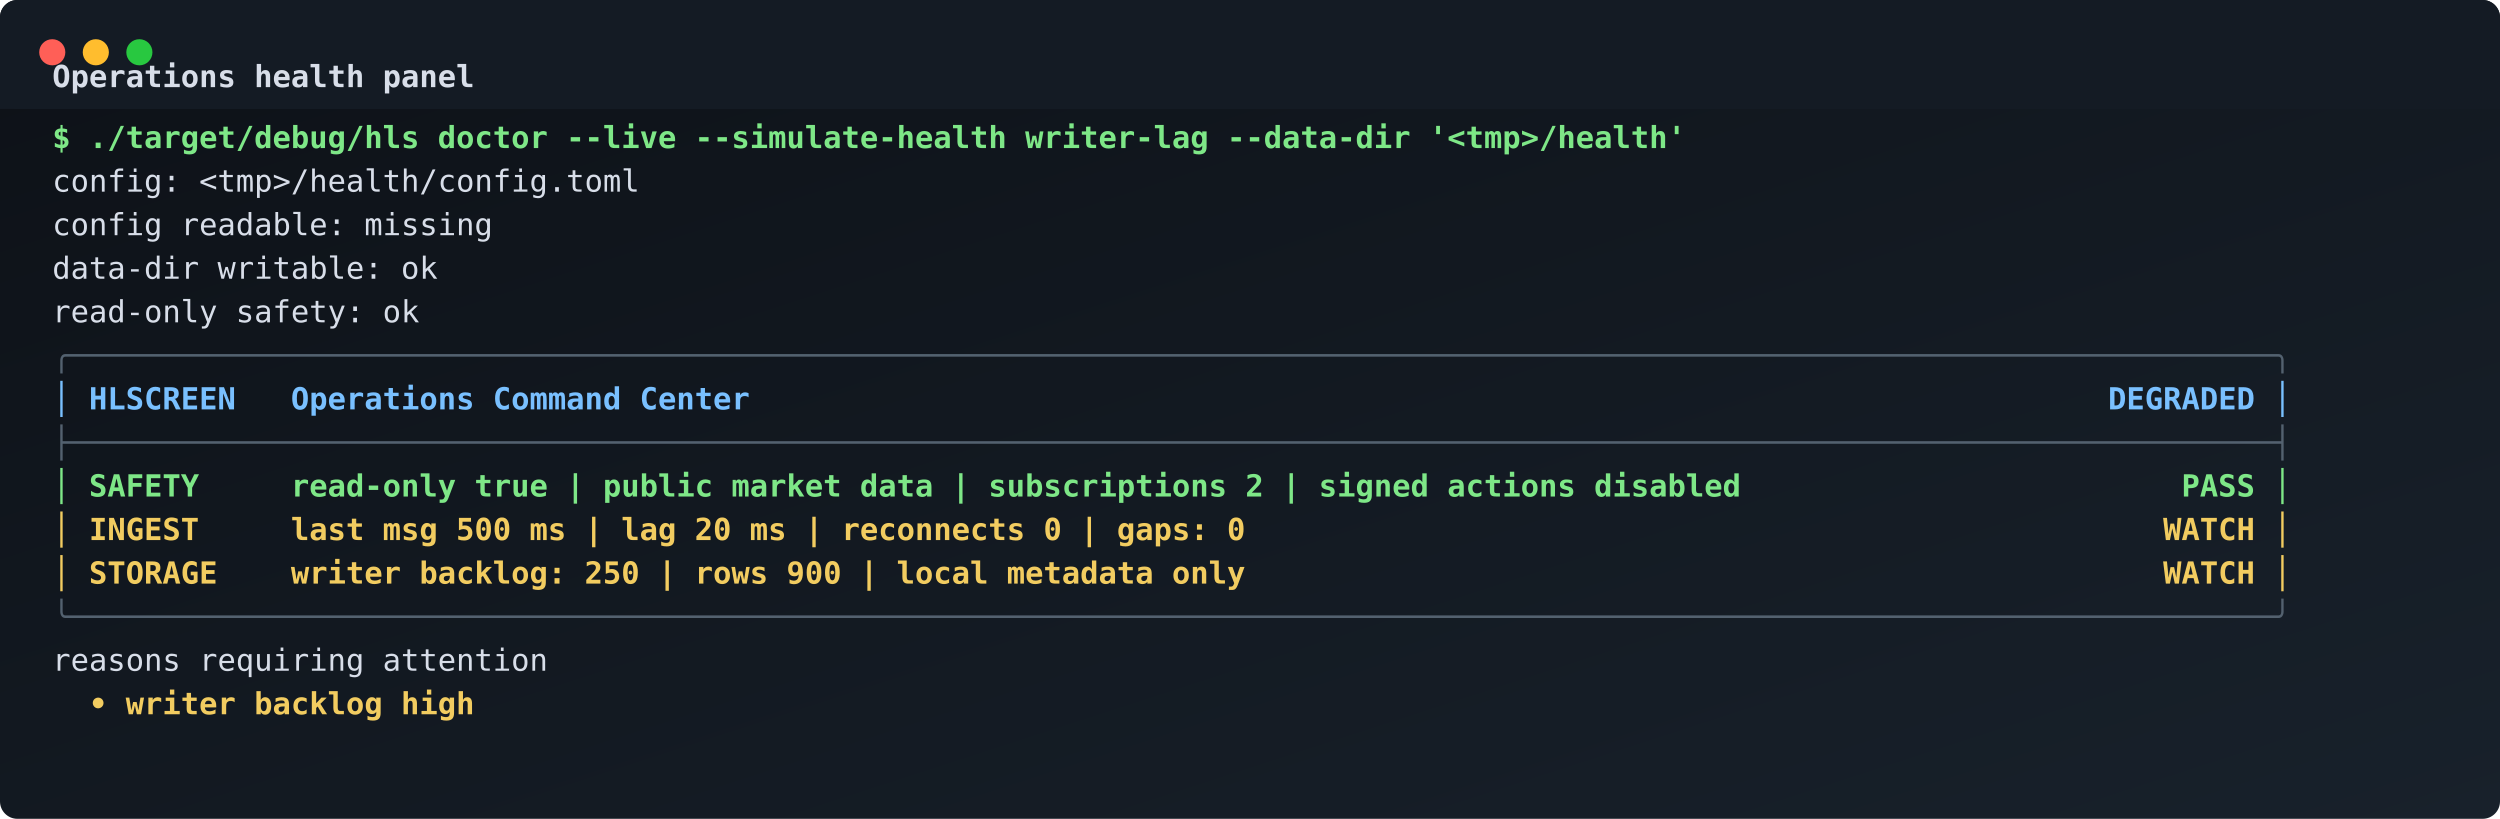
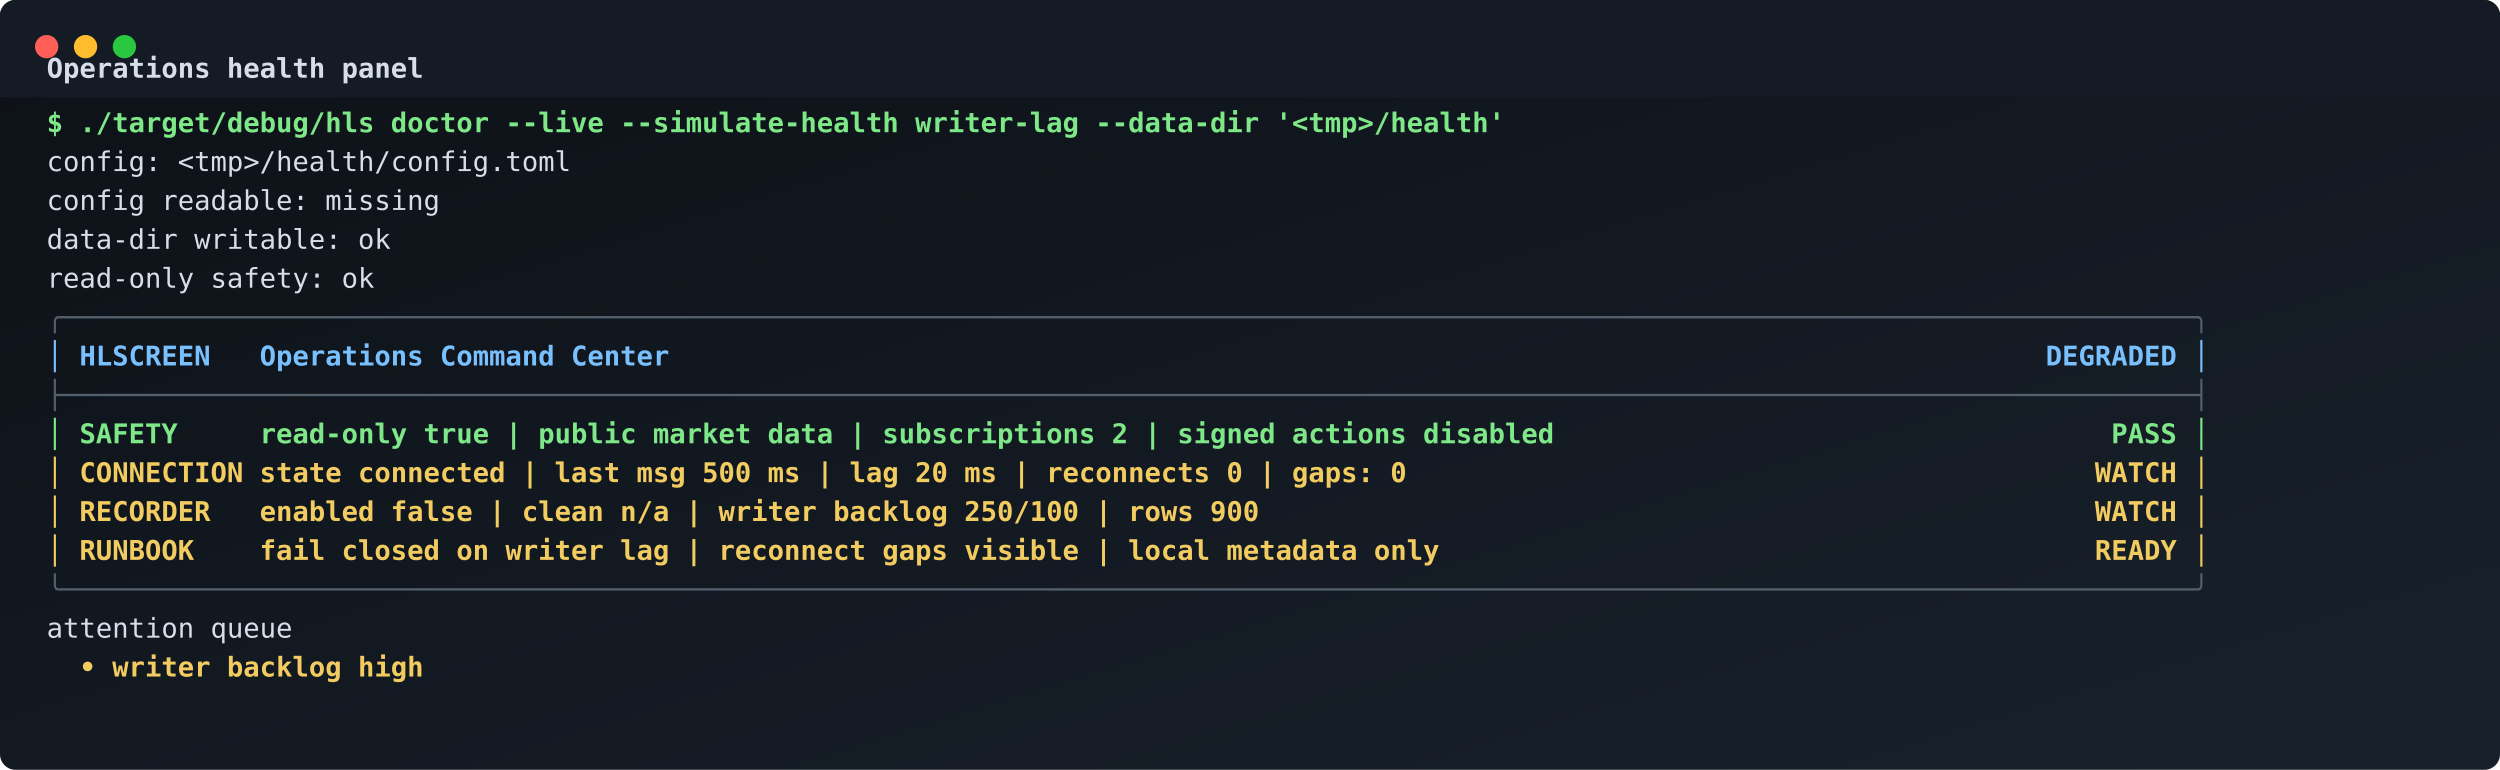
- <svg xmlns="http://www.w3.org/2000/svg" role="img" xml:space="preserve" aria-label="Operations health panel terminal screenshot" viewBox="0 0 1148 376" width="1148" height="376">
+ <svg xmlns="http://www.w3.org/2000/svg" role="img" xml:space="preserve" aria-label="Operations health panel terminal screenshot" viewBox="0 0 1286 396" width="1286" height="396">
  <defs>
    <linearGradient id="bg" x1="0" x2="1" y1="0" y2="1">
      <stop offset="0" stop-color="#0d1117" />
      <stop offset="1" stop-color="#18212b" />
    </linearGradient>
  </defs>
-   <rect width="1148" height="376" rx="8" fill="url(#bg)" />
-   <rect x="0" y="0" width="1148" height="50" rx="8" fill="#141b24" />
-   <rect x="0" y="42" width="1148" height="8" fill="#141b24" />
+   <rect width="1286" height="396" rx="8" fill="url(#bg)" />
+   <rect x="0" y="0" width="1286" height="50" rx="8" fill="#141b24" />
+   <rect x="0" y="42" width="1286" height="8" fill="#141b24" />
  <circle cx="24" cy="24" r="6" fill="#ff5f57" />
  <circle cx="44" cy="24" r="6" fill="#ffbd2e" />
  <circle cx="64" cy="24" r="6" fill="#28c840" />
  <text x="24" y="40" fill="#d8dee9" font-family="ui-monospace, SFMono-Regular, Menlo, Consolas, monospace" font-size="14" font-weight="700">Operations health panel</text>
  <text x="24" y="68" fill="#7ee787" font-family="ui-monospace, SFMono-Regular, Menlo, Consolas, monospace" font-size="14" font-weight="700">$ ./target/debug/hls doctor --live --simulate-health writer-lag --data-dir '&lt;tmp&gt;/health'</text>
  <text x="24" y="88" fill="#d8dee9" font-family="ui-monospace, SFMono-Regular, Menlo, Consolas, monospace" font-size="14" font-weight="400">config: &lt;tmp&gt;/health/config.toml</text>
  <text x="24" y="108" fill="#d8dee9" font-family="ui-monospace, SFMono-Regular, Menlo, Consolas, monospace" font-size="14" font-weight="400">config readable: missing</text>
  <text x="24" y="128" fill="#d8dee9" font-family="ui-monospace, SFMono-Regular, Menlo, Consolas, monospace" font-size="14" font-weight="400">data-dir writable: ok</text>
  <text x="24" y="148" fill="#d8dee9" font-family="ui-monospace, SFMono-Regular, Menlo, Consolas, monospace" font-size="14" font-weight="400">read-only safety: ok</text>
-   <text x="24" y="168" fill="#53616f" font-family="ui-monospace, SFMono-Regular, Menlo, Consolas, monospace" font-size="14" font-weight="400">╭────────────────────────────────────────────────────────────────────────────────────────────────────────────────────────╮</text>
-   <text x="24" y="188" fill="#79c0ff" font-family="ui-monospace, SFMono-Regular, Menlo, Consolas, monospace" font-size="14" font-weight="700">│ HLSCREEN   Operations Command Center                                                                          DEGRADED │</text>
-   <text x="24" y="208" fill="#53616f" font-family="ui-monospace, SFMono-Regular, Menlo, Consolas, monospace" font-size="14" font-weight="400">├────────────────────────────────────────────────────────────────────────────────────────────────────────────────────────┤</text>
-   <text x="24" y="228" fill="#7ee787" font-family="ui-monospace, SFMono-Regular, Menlo, Consolas, monospace" font-size="14" font-weight="700">│ SAFETY     read-only true | public market data | subscriptions 2 | signed actions disabled                        PASS │</text>
-   <text x="24" y="248" fill="#f2cc60" font-family="ui-monospace, SFMono-Regular, Menlo, Consolas, monospace" font-size="14" font-weight="700">│ INGEST     last msg 500 ms | lag 20 ms | reconnects 0 | gaps: 0                                                  WATCH │</text>
-   <text x="24" y="268" fill="#f2cc60" font-family="ui-monospace, SFMono-Regular, Menlo, Consolas, monospace" font-size="14" font-weight="700">│ STORAGE    writer backlog: 250 | rows 900 | local metadata only                                                  WATCH │</text>
-   <text x="24" y="288" fill="#53616f" font-family="ui-monospace, SFMono-Regular, Menlo, Consolas, monospace" font-size="14" font-weight="400">╰────────────────────────────────────────────────────────────────────────────────────────────────────────────────────────╯</text>
-   <text x="24" y="308" fill="#d8dee9" font-family="ui-monospace, SFMono-Regular, Menlo, Consolas, monospace" font-size="14" font-weight="400">reasons requiring attention</text>
-   <text x="24" y="328" fill="#f2cc60" font-family="ui-monospace, SFMono-Regular, Menlo, Consolas, monospace" font-size="14" font-weight="600">  • writer backlog high</text>
+   <text x="24" y="168" fill="#53616f" font-family="ui-monospace, SFMono-Regular, Menlo, Consolas, monospace" font-size="14" font-weight="400">╭──────────────────────────────────────────────────────────────────────────────────────────────────────────────────────────────────╮</text>
+   <text x="24" y="188" fill="#79c0ff" font-family="ui-monospace, SFMono-Regular, Menlo, Consolas, monospace" font-size="14" font-weight="700">│ HLSCREEN   Operations Command Center                                                                                    DEGRADED │</text>
+   <text x="24" y="208" fill="#53616f" font-family="ui-monospace, SFMono-Regular, Menlo, Consolas, monospace" font-size="14" font-weight="400">├──────────────────────────────────────────────────────────────────────────────────────────────────────────────────────────────────┤</text>
+   <text x="24" y="228" fill="#7ee787" font-family="ui-monospace, SFMono-Regular, Menlo, Consolas, monospace" font-size="14" font-weight="700">│ SAFETY     read-only true | public market data | subscriptions 2 | signed actions disabled                                  PASS │</text>
+   <text x="24" y="248" fill="#f2cc60" font-family="ui-monospace, SFMono-Regular, Menlo, Consolas, monospace" font-size="14" font-weight="700">│ CONNECTION state connected | last msg 500 ms | lag 20 ms | reconnects 0 | gaps: 0                                          WATCH │</text>
+   <text x="24" y="268" fill="#f2cc60" font-family="ui-monospace, SFMono-Regular, Menlo, Consolas, monospace" font-size="14" font-weight="700">│ RECORDER   enabled false | clean n/a | writer backlog 250/100 | rows 900                                                   WATCH │</text>
+   <text x="24" y="288" fill="#f2cc60" font-family="ui-monospace, SFMono-Regular, Menlo, Consolas, monospace" font-size="14" font-weight="700">│ RUNBOOK    fail closed on writer lag | reconnect gaps visible | local metadata only                                        READY │</text>
+   <text x="24" y="308" fill="#53616f" font-family="ui-monospace, SFMono-Regular, Menlo, Consolas, monospace" font-size="14" font-weight="400">╰──────────────────────────────────────────────────────────────────────────────────────────────────────────────────────────────────╯</text>
+   <text x="24" y="328" fill="#d8dee9" font-family="ui-monospace, SFMono-Regular, Menlo, Consolas, monospace" font-size="14" font-weight="400">attention queue</text>
+   <text x="24" y="348" fill="#f2cc60" font-family="ui-monospace, SFMono-Regular, Menlo, Consolas, monospace" font-size="14" font-weight="600">  • writer backlog high</text>
</svg>
